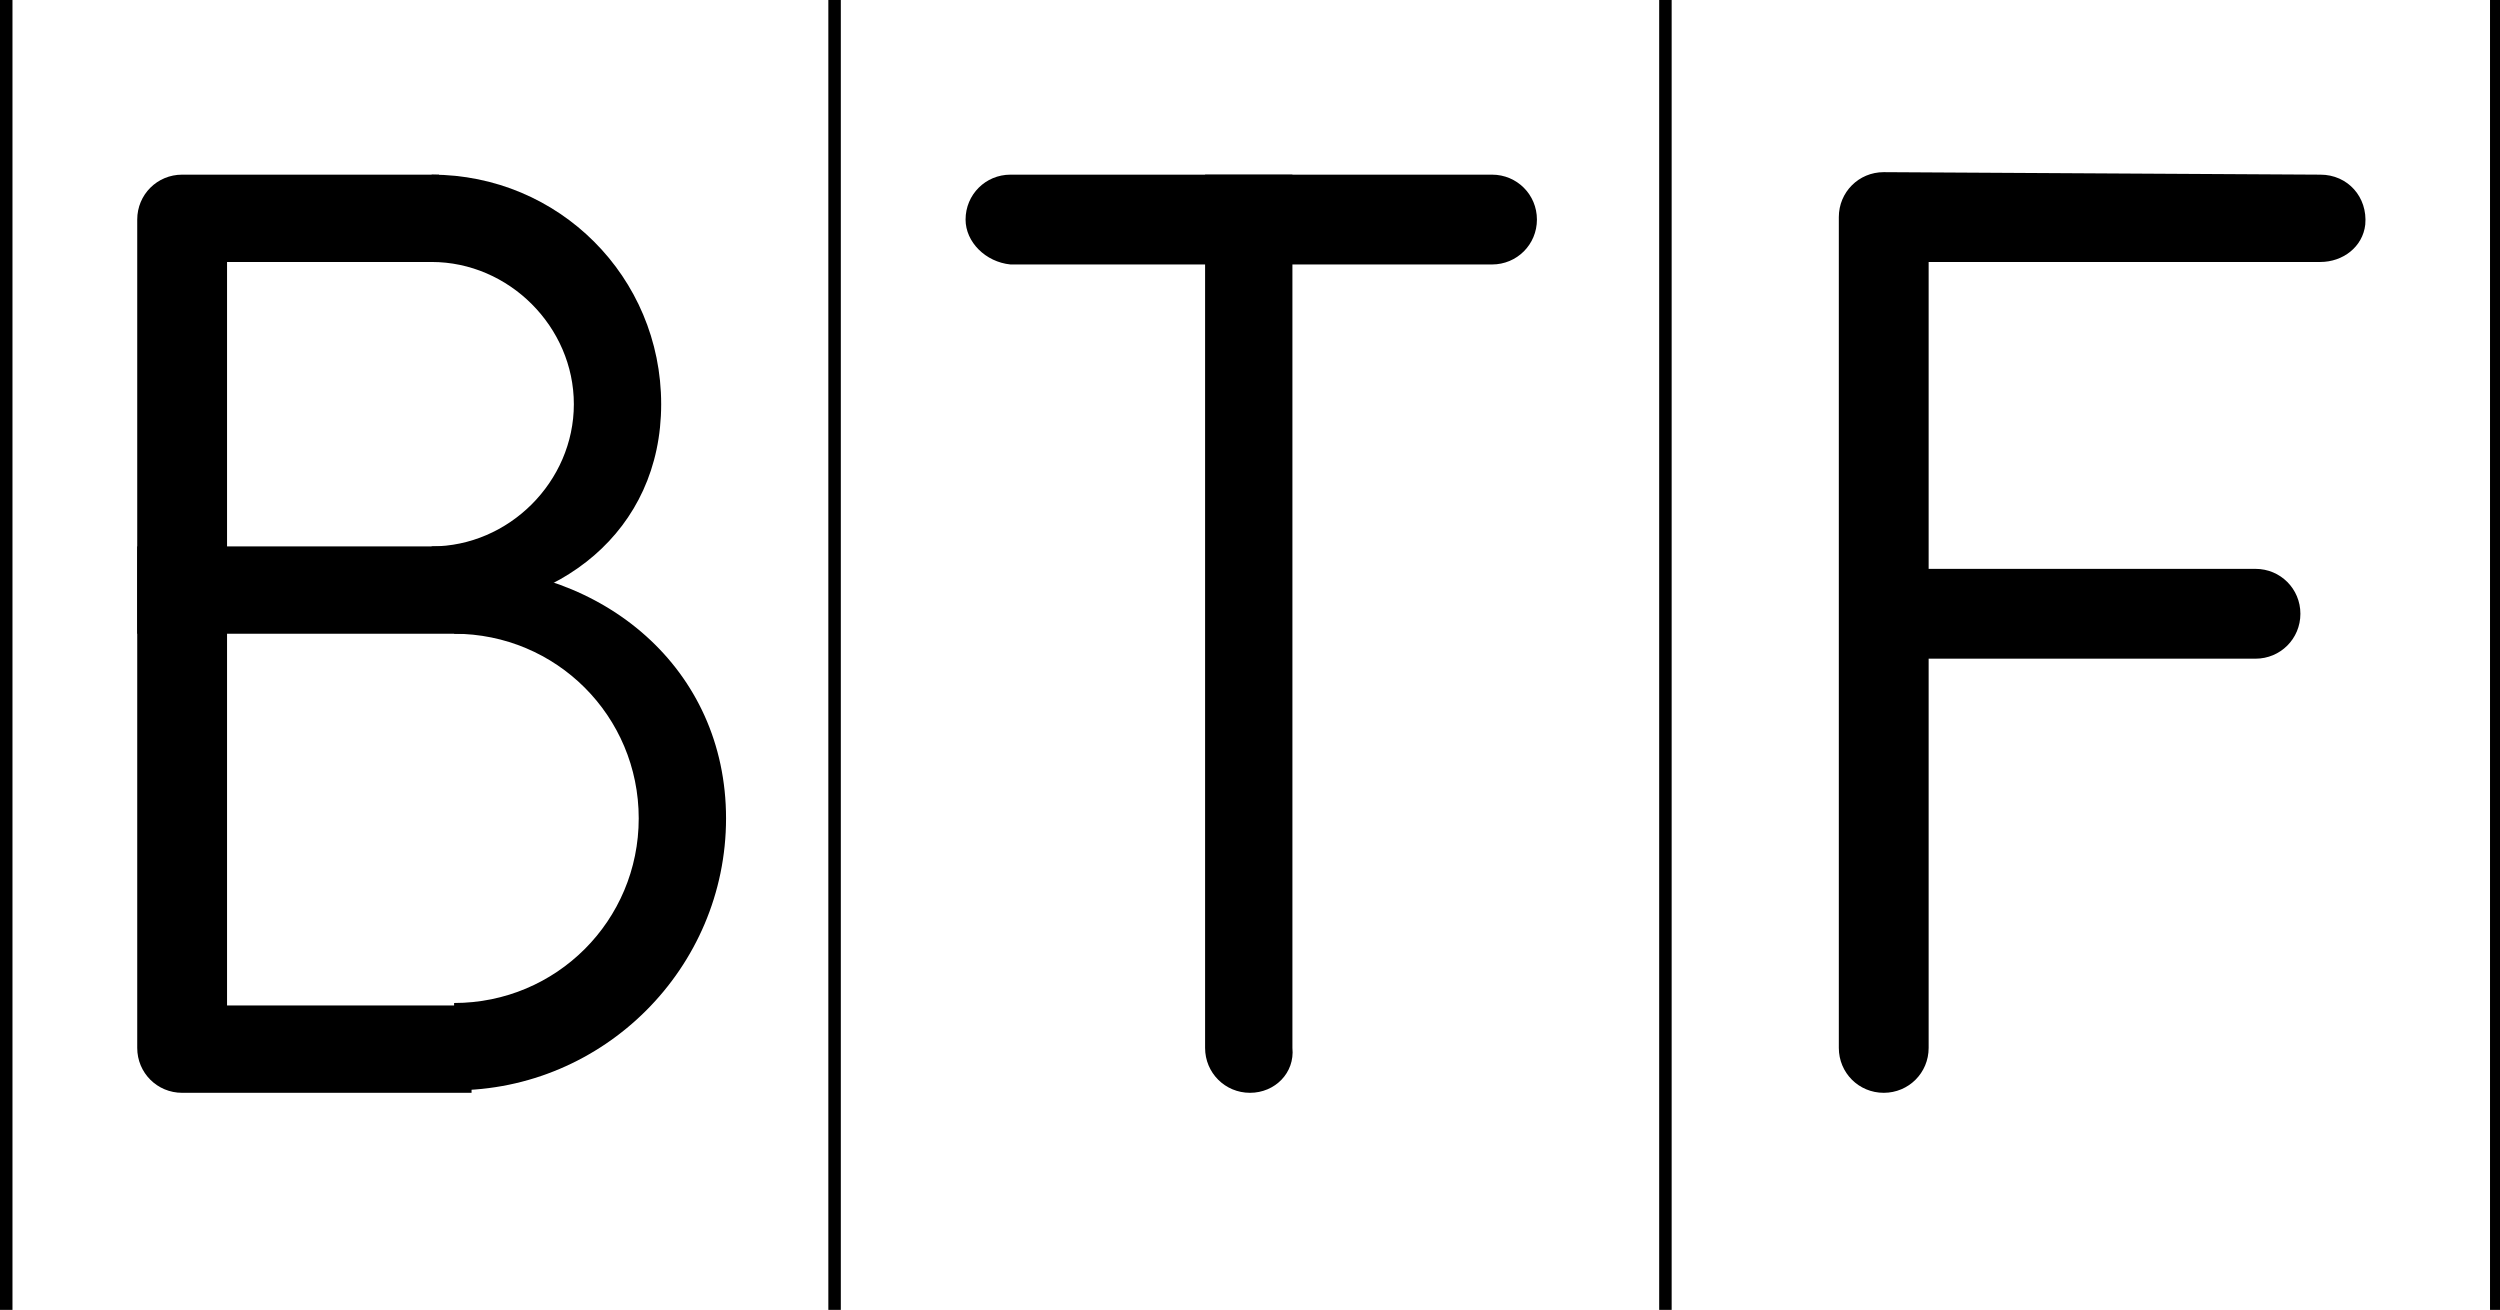
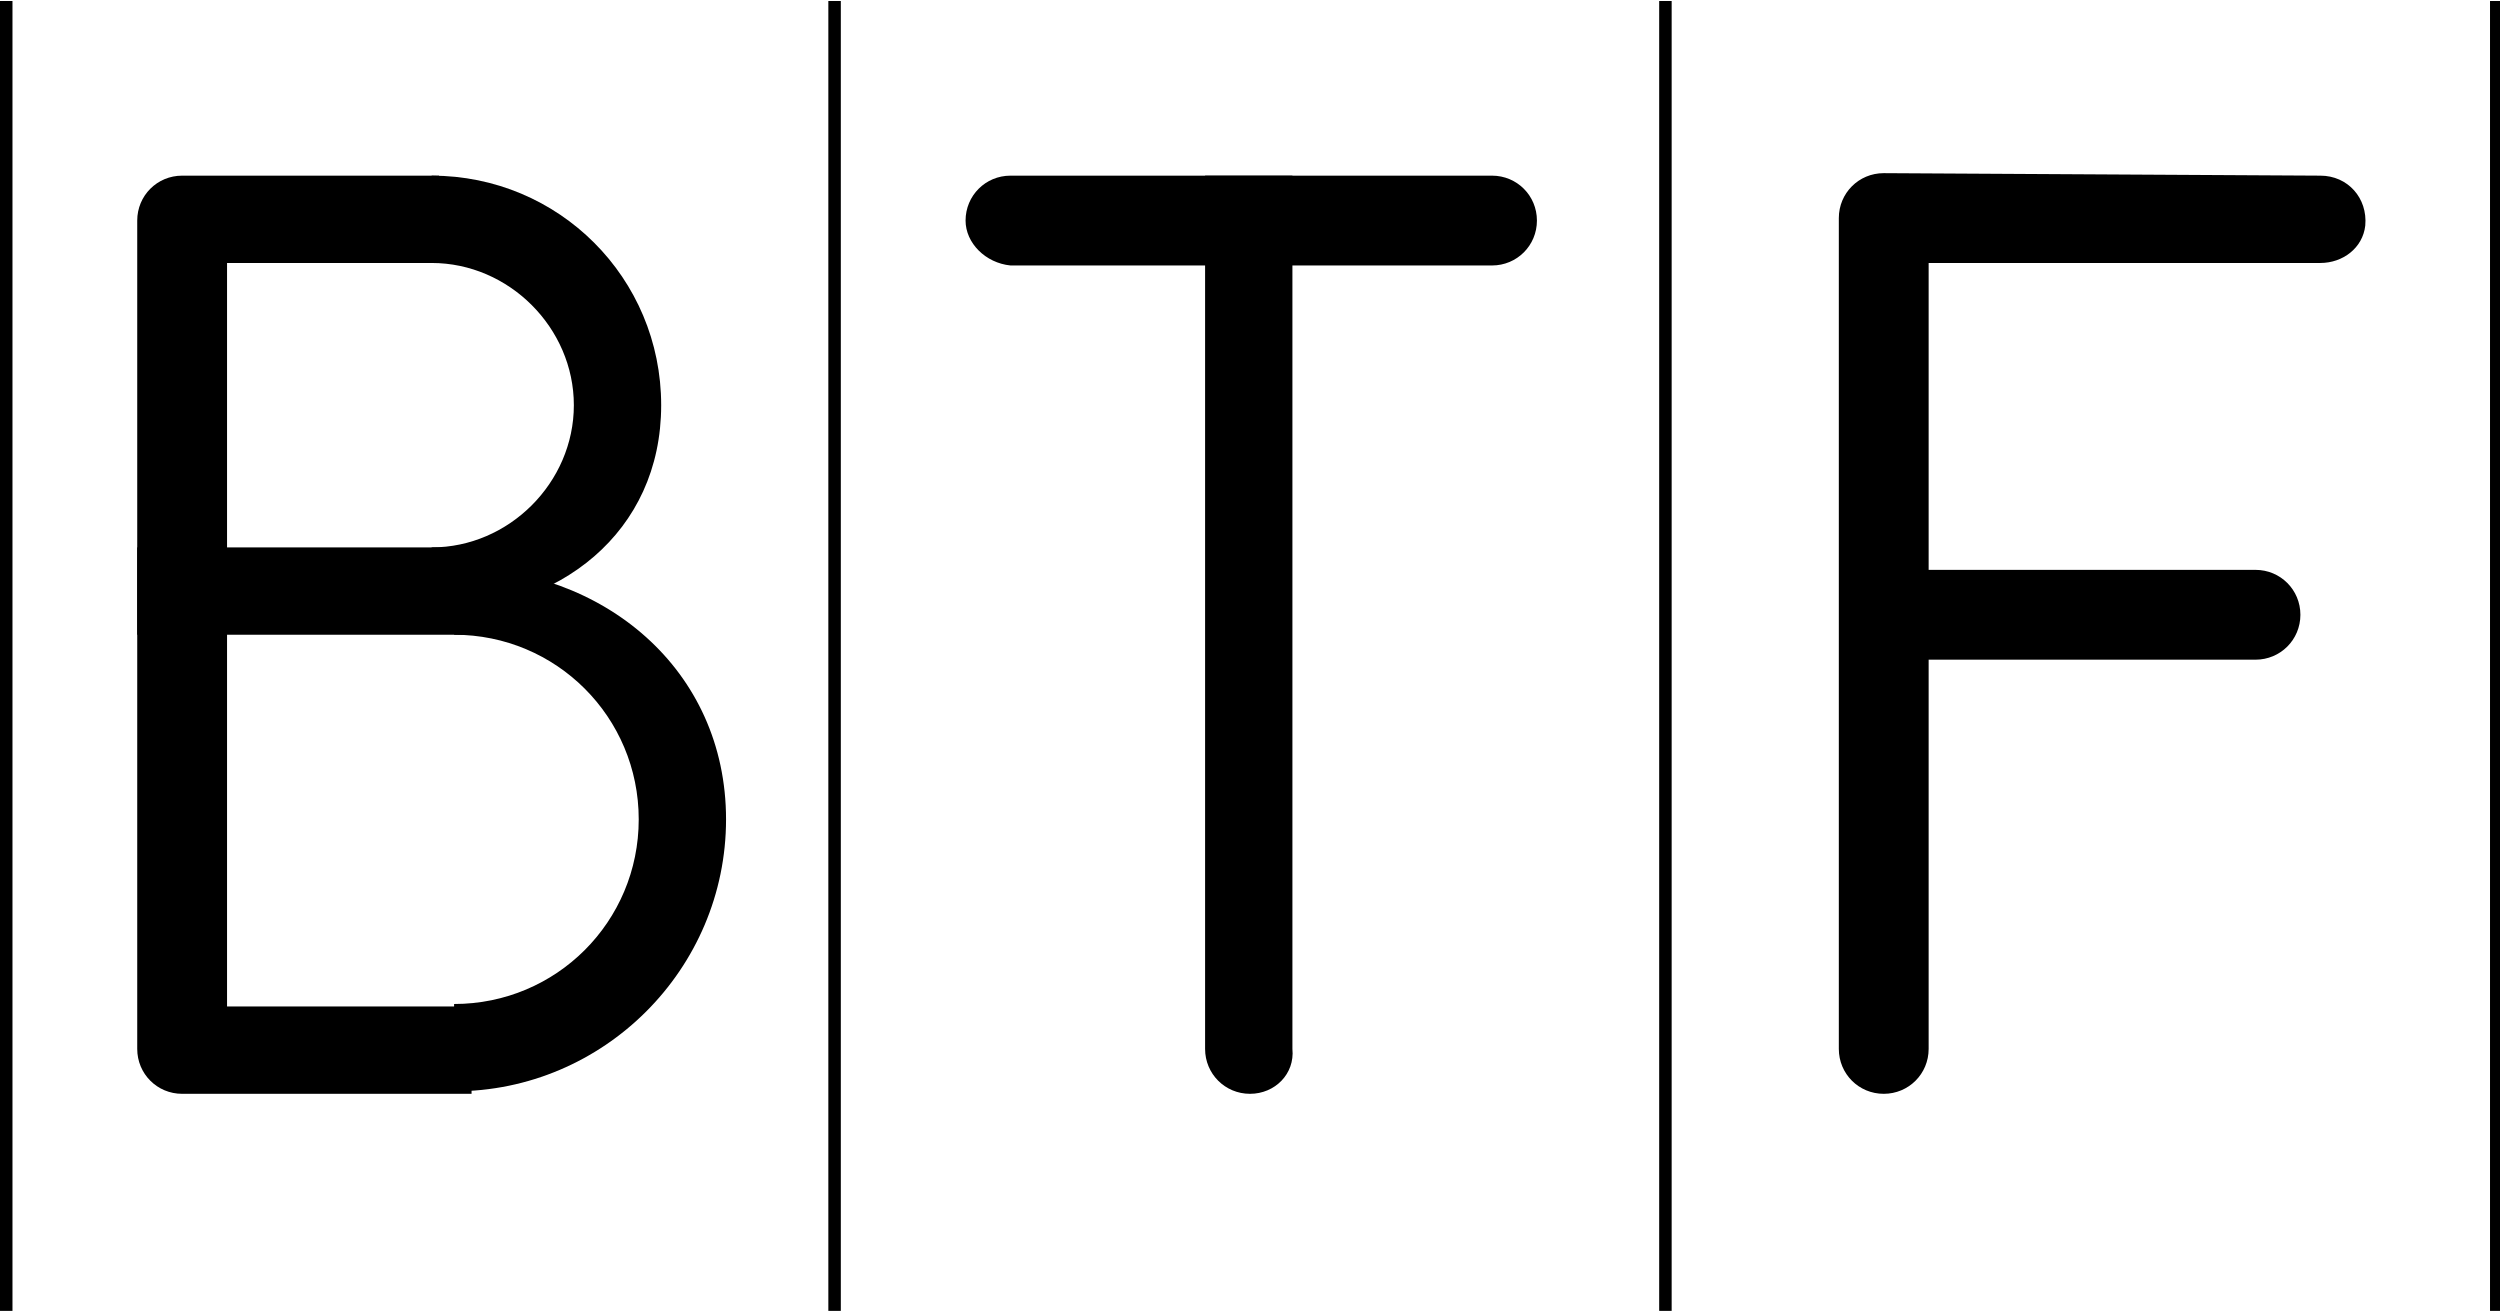
- <svg xmlns="http://www.w3.org/2000/svg" id="Layer_1" viewBox="0 0 100.2 52.5">
+ <svg xmlns="http://www.w3.org/2000/svg" id="Layer_1" viewBox="0 0 100.2 52.5" width="101" height="53">
  <path d="M5.5 21.9h13.1v3.5H5.5z" />
  <path d="M33.2 0h.5v52.5h-.5z" />
  <path d="M66.5 0h.5v52.5h-.5z" />
  <path d="M99.8 0h.5v52.5h-.5z" />
  <path d="M9.1 40.3V10.5h8.5V7H7.3c-1 0-1.8.8-1.8 1.8V42c0 1 .8 1.8 1.8 1.8h11.6v-3.5H9.1z" />
  <path d="M17.3 10.5c3.1 0 5.7 2.6 5.7 5.7s-2.6 5.7-5.7 5.7v2.6c5.1 0 9.2-3.2 9.2-8.3 0-5.1-4.1-9.2-9.2-9.2" />
  <path d="M50.1 43.8c-1 0-1.8-.8-1.8-1.8V7h3.5v35c.1 1-.7 1.8-1.7 1.8" />
  <path d="M18.2 25.4c4.1 0 7.4 3.3 7.4 7.4s-3.3 7.4-7.4 7.4v3.5c6 0 10.9-4.9 10.9-10.9s-4.9-10.1-10.9-10.1v2.7z" />
  <path d="M38.7 8.8c0-1 .8-1.8 1.8-1.8h19.3c1 0 1.8.8 1.8 1.8s-.8 1.8-1.8 1.8H40.5c-1-.1-1.8-.9-1.8-1.8" />
  <path d="M93 7l-17.5-.1c-1 0-1.8.8-1.8 1.8V42c0 1 .8 1.8 1.8 1.8s1.8-.8 1.8-1.8V10.5H93c.9 0 1.7-.6 1.8-1.5.1-1.1-.7-2-1.8-2" />
  <path d="M73.8 26.3v-3.5h16.6c1 0 1.8.8 1.8 1.8s-.8 1.8-1.8 1.8H73.8z" />
  <path d="M0 0h.5v52.5H0z" />
</svg>
